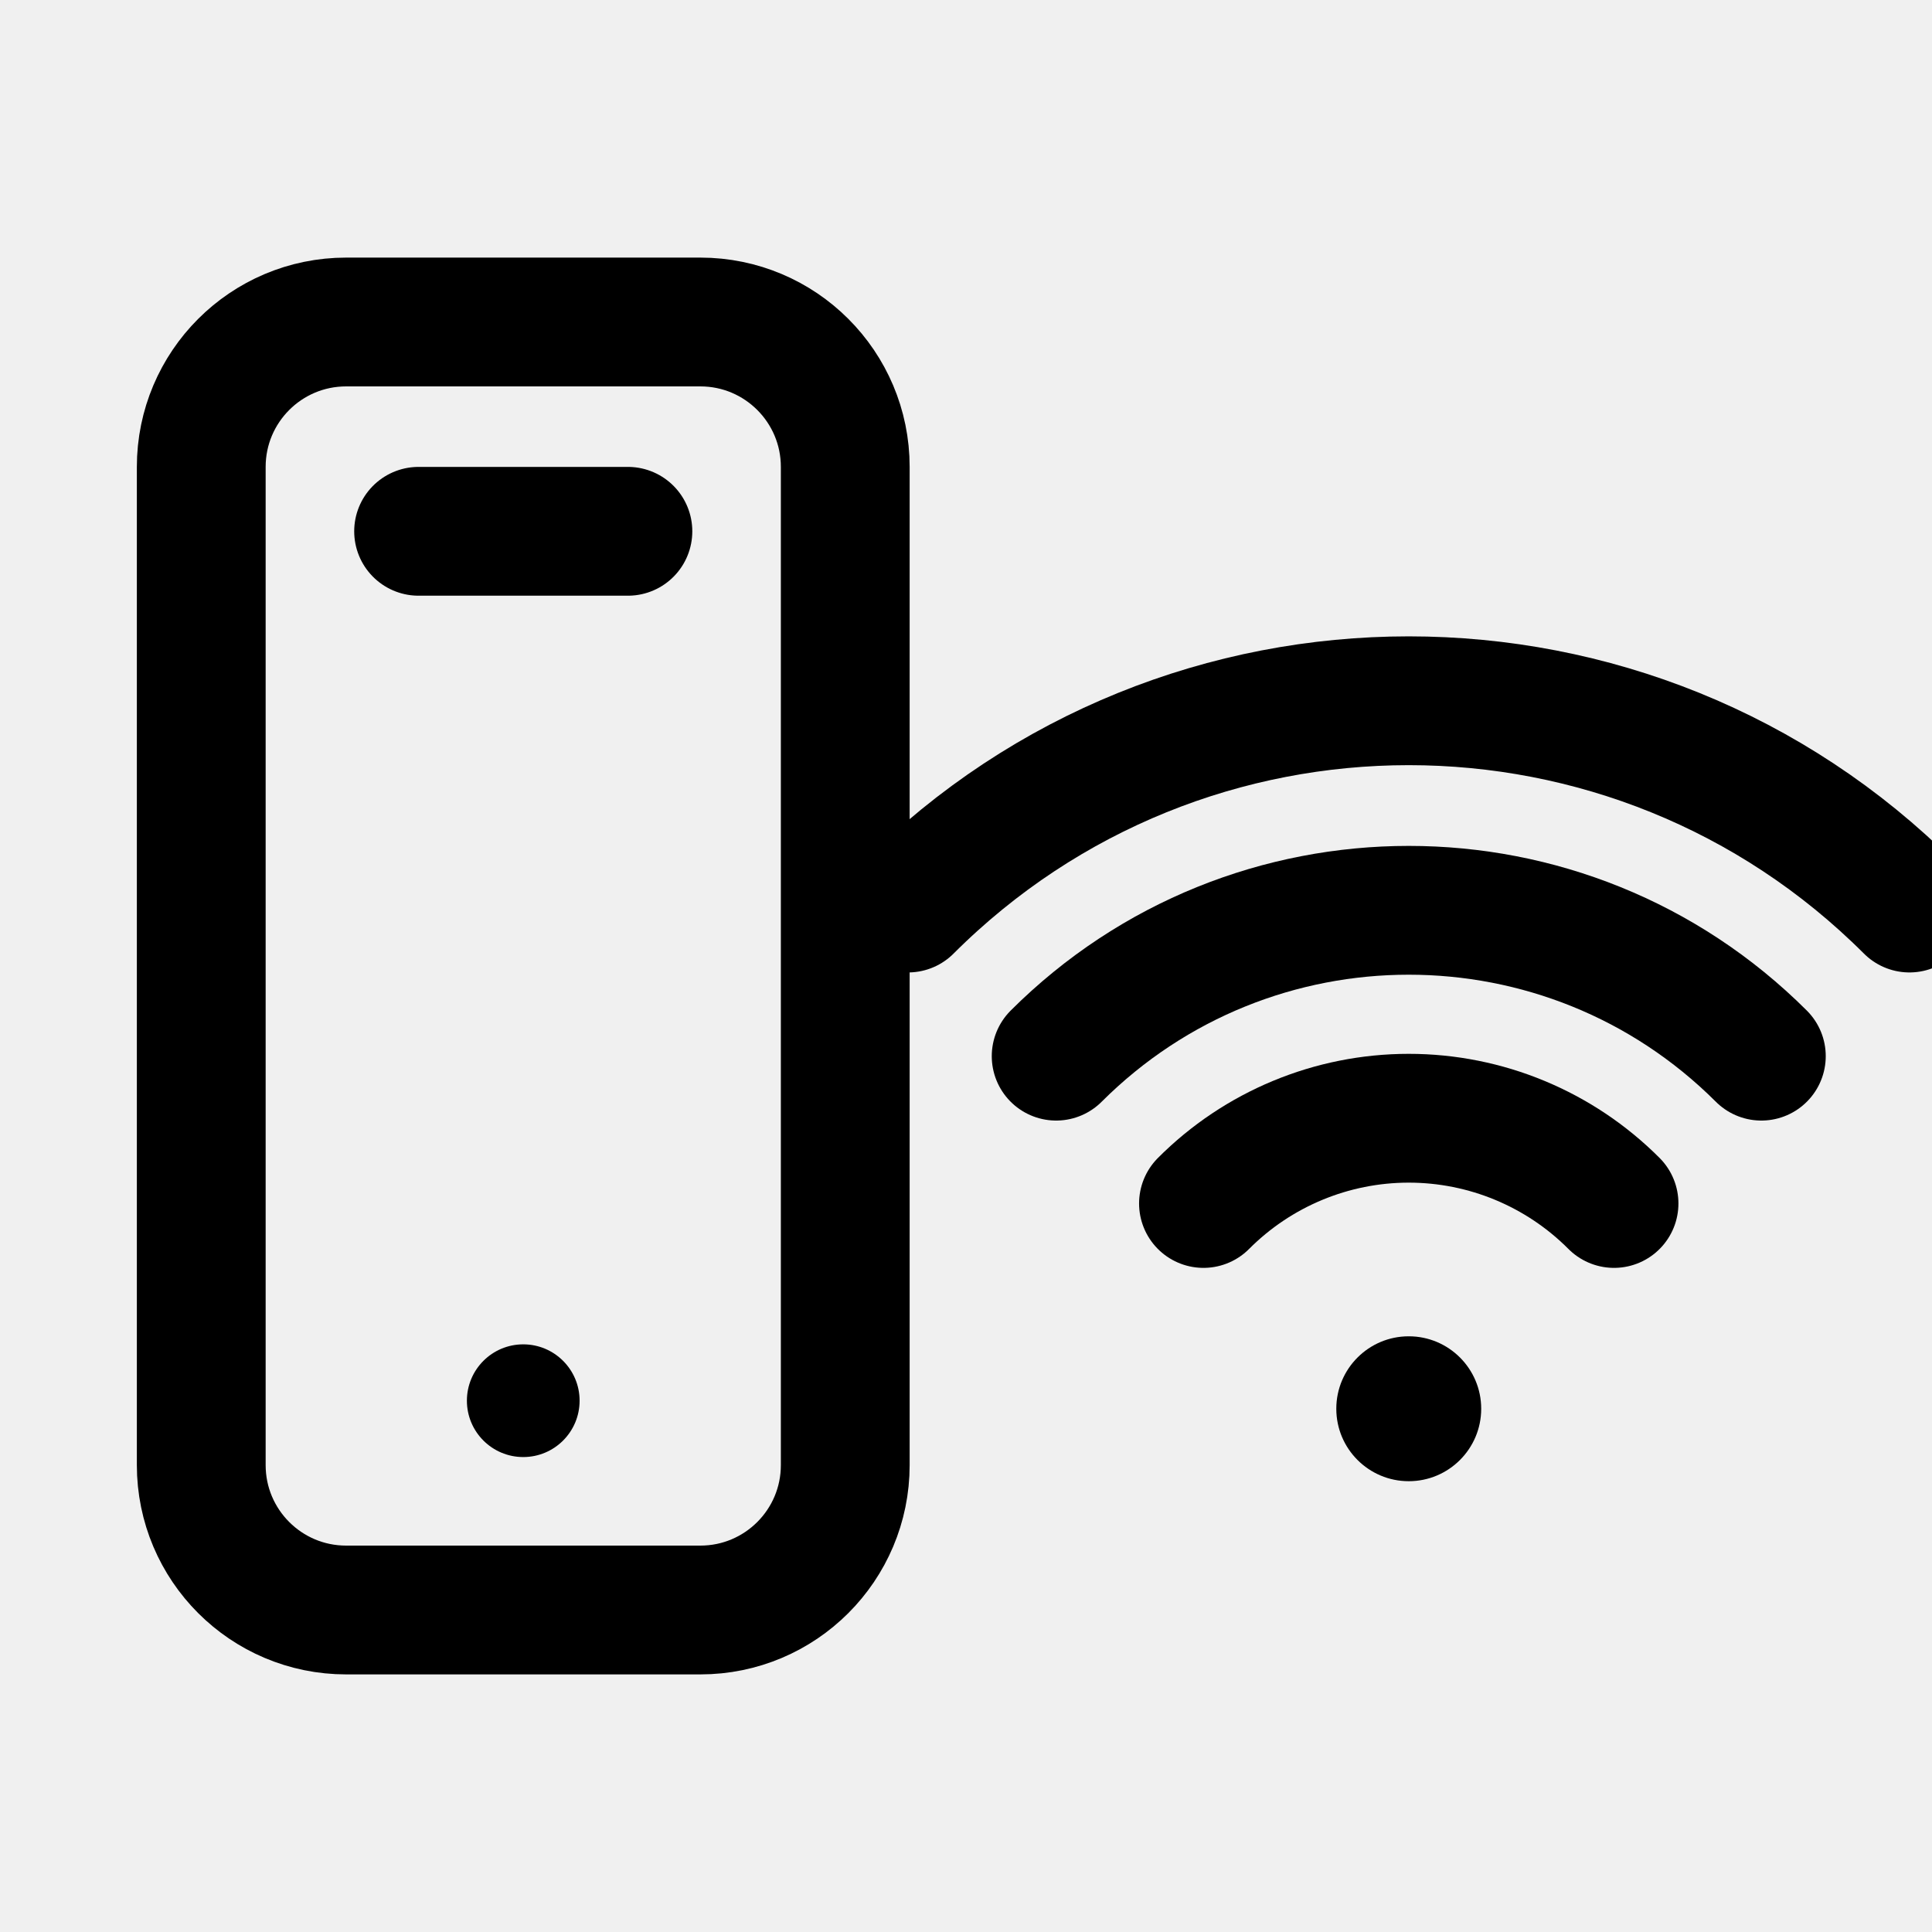
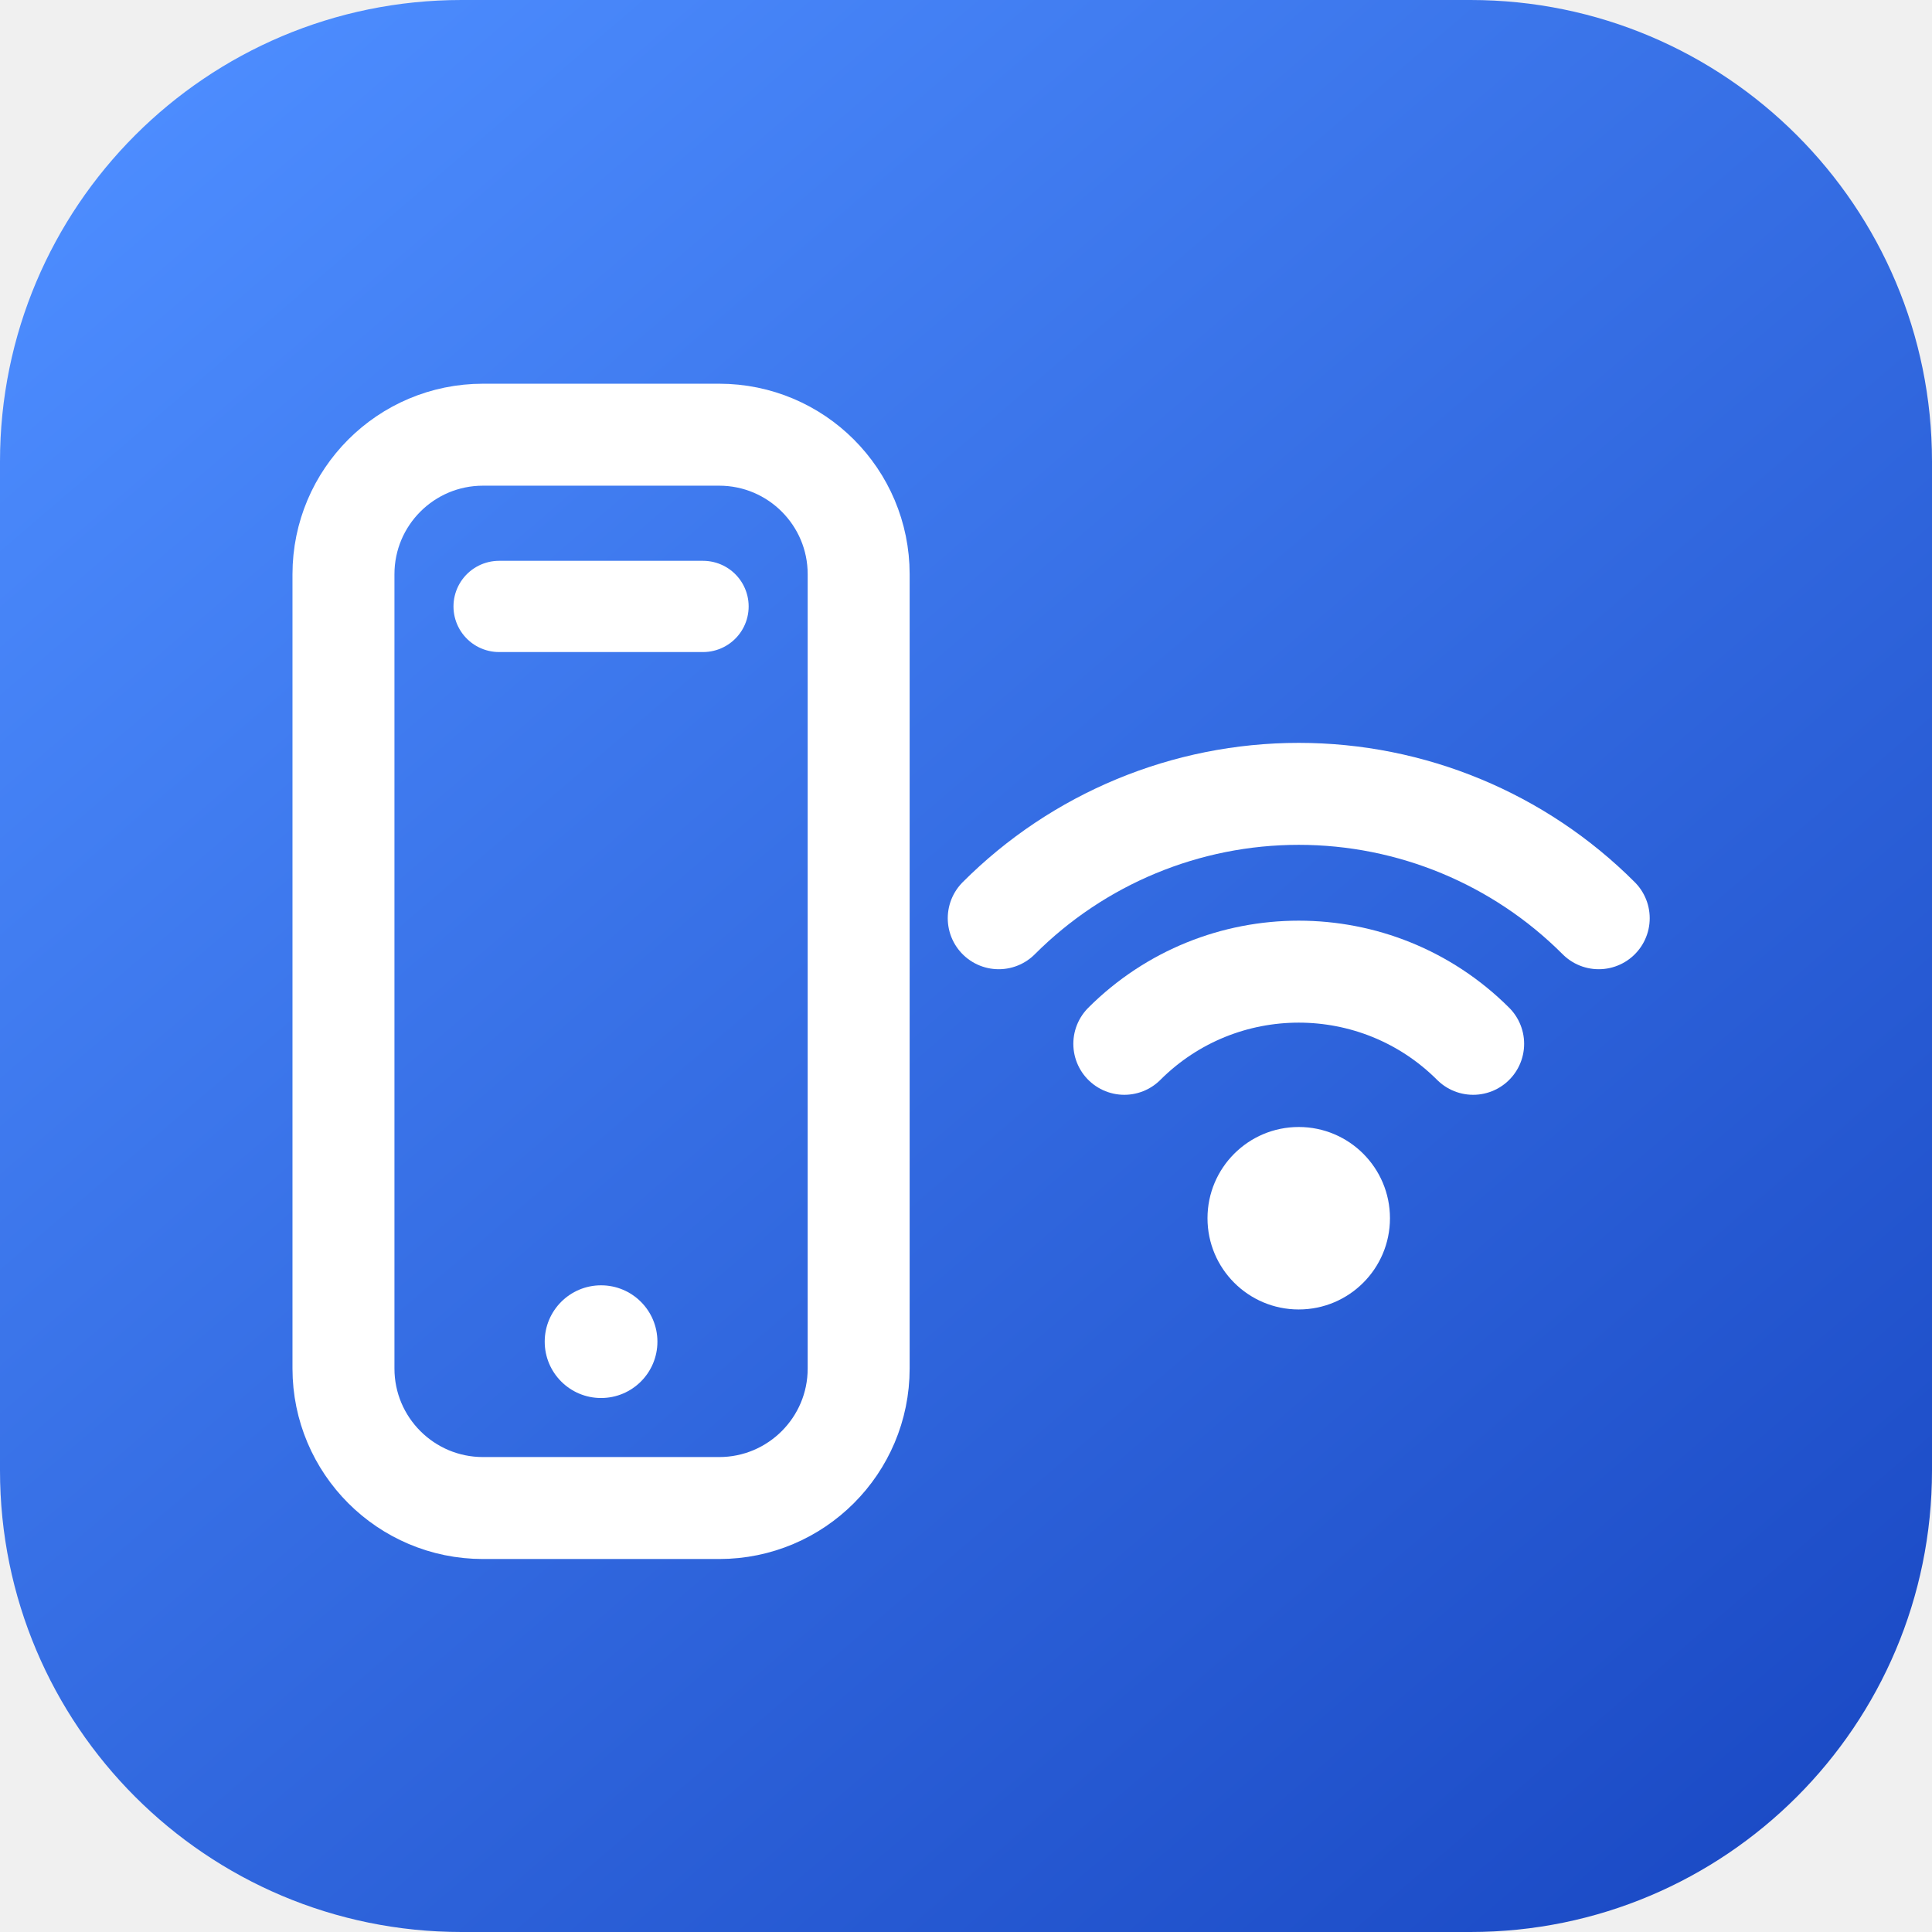
- <svg xmlns="http://www.w3.org/2000/svg" viewBox="0 0 24 24" width="24" height="24" fill="none" stroke="currentColor" stroke-width="1.6" stroke-linecap="round" stroke-linejoin="round" role="img" aria-label="LAN access">
-   <rect x="2.5" y="4" width="8" height="16" rx="1.8" />
-   <path d="M5.2 6.6h2.6" />
-   <circle cx="6.5" cy="17.4" r="0.7" fill="currentColor" stroke="none" />
-   <circle cx="17.5" cy="17.5" r="0.9" fill="currentColor" stroke="none" />
-   <path d="M14.95 14.95a3.6 3.6 0 0 1 5.1 0" />
-   <path d="M13.12 13.12a6.2 6.2 0 0 1 8.76 0" />
-   <path d="M11.28 11.28a8.8 8.8 0 0 1 12.44 0" />
+ <svg xmlns="http://www.w3.org/2000/svg" viewBox="0 0 36 36" width="36" height="36" role="img" aria-label="LAN access">
+   <defs>
+     <linearGradient id="lan-access-gradient" x1="3" y1="1" x2="33" y2="36" gradientUnits="userSpaceOnUse">
+       <stop offset="0" stop-color="#4d8dff" />
+       <stop offset="1" stop-color="#1a49c4" />
+     </linearGradient>
+   </defs>
+   <rect width="36" height="36" rx="8.6" fill="url(#lan-access-gradient)" />
+   <g transform="translate(-0.6 0.1)" fill="none" stroke="#ffffff" stroke-width="1.9" stroke-linecap="round" stroke-linejoin="round">
+     <rect x="7" y="8" width="9.6" height="20" rx="2.6" />
+     <path d="M9.9 11.2h3.8" stroke-width="1.7" />
+     <circle cx="11.8" cy="24.9" r="1.05" fill="#ffffff" stroke="none" />
+     <circle cx="24.8" cy="22.6" r="1.7" fill="#ffffff" stroke="none" />
+     <path d="M21.55 19.35a4.6 4.6 0 0 1 6.5 0" />
+     <path d="M19.21 17.01a7.9 7.9 0 0 1 11.18 0" />
+   </g>
</svg>
